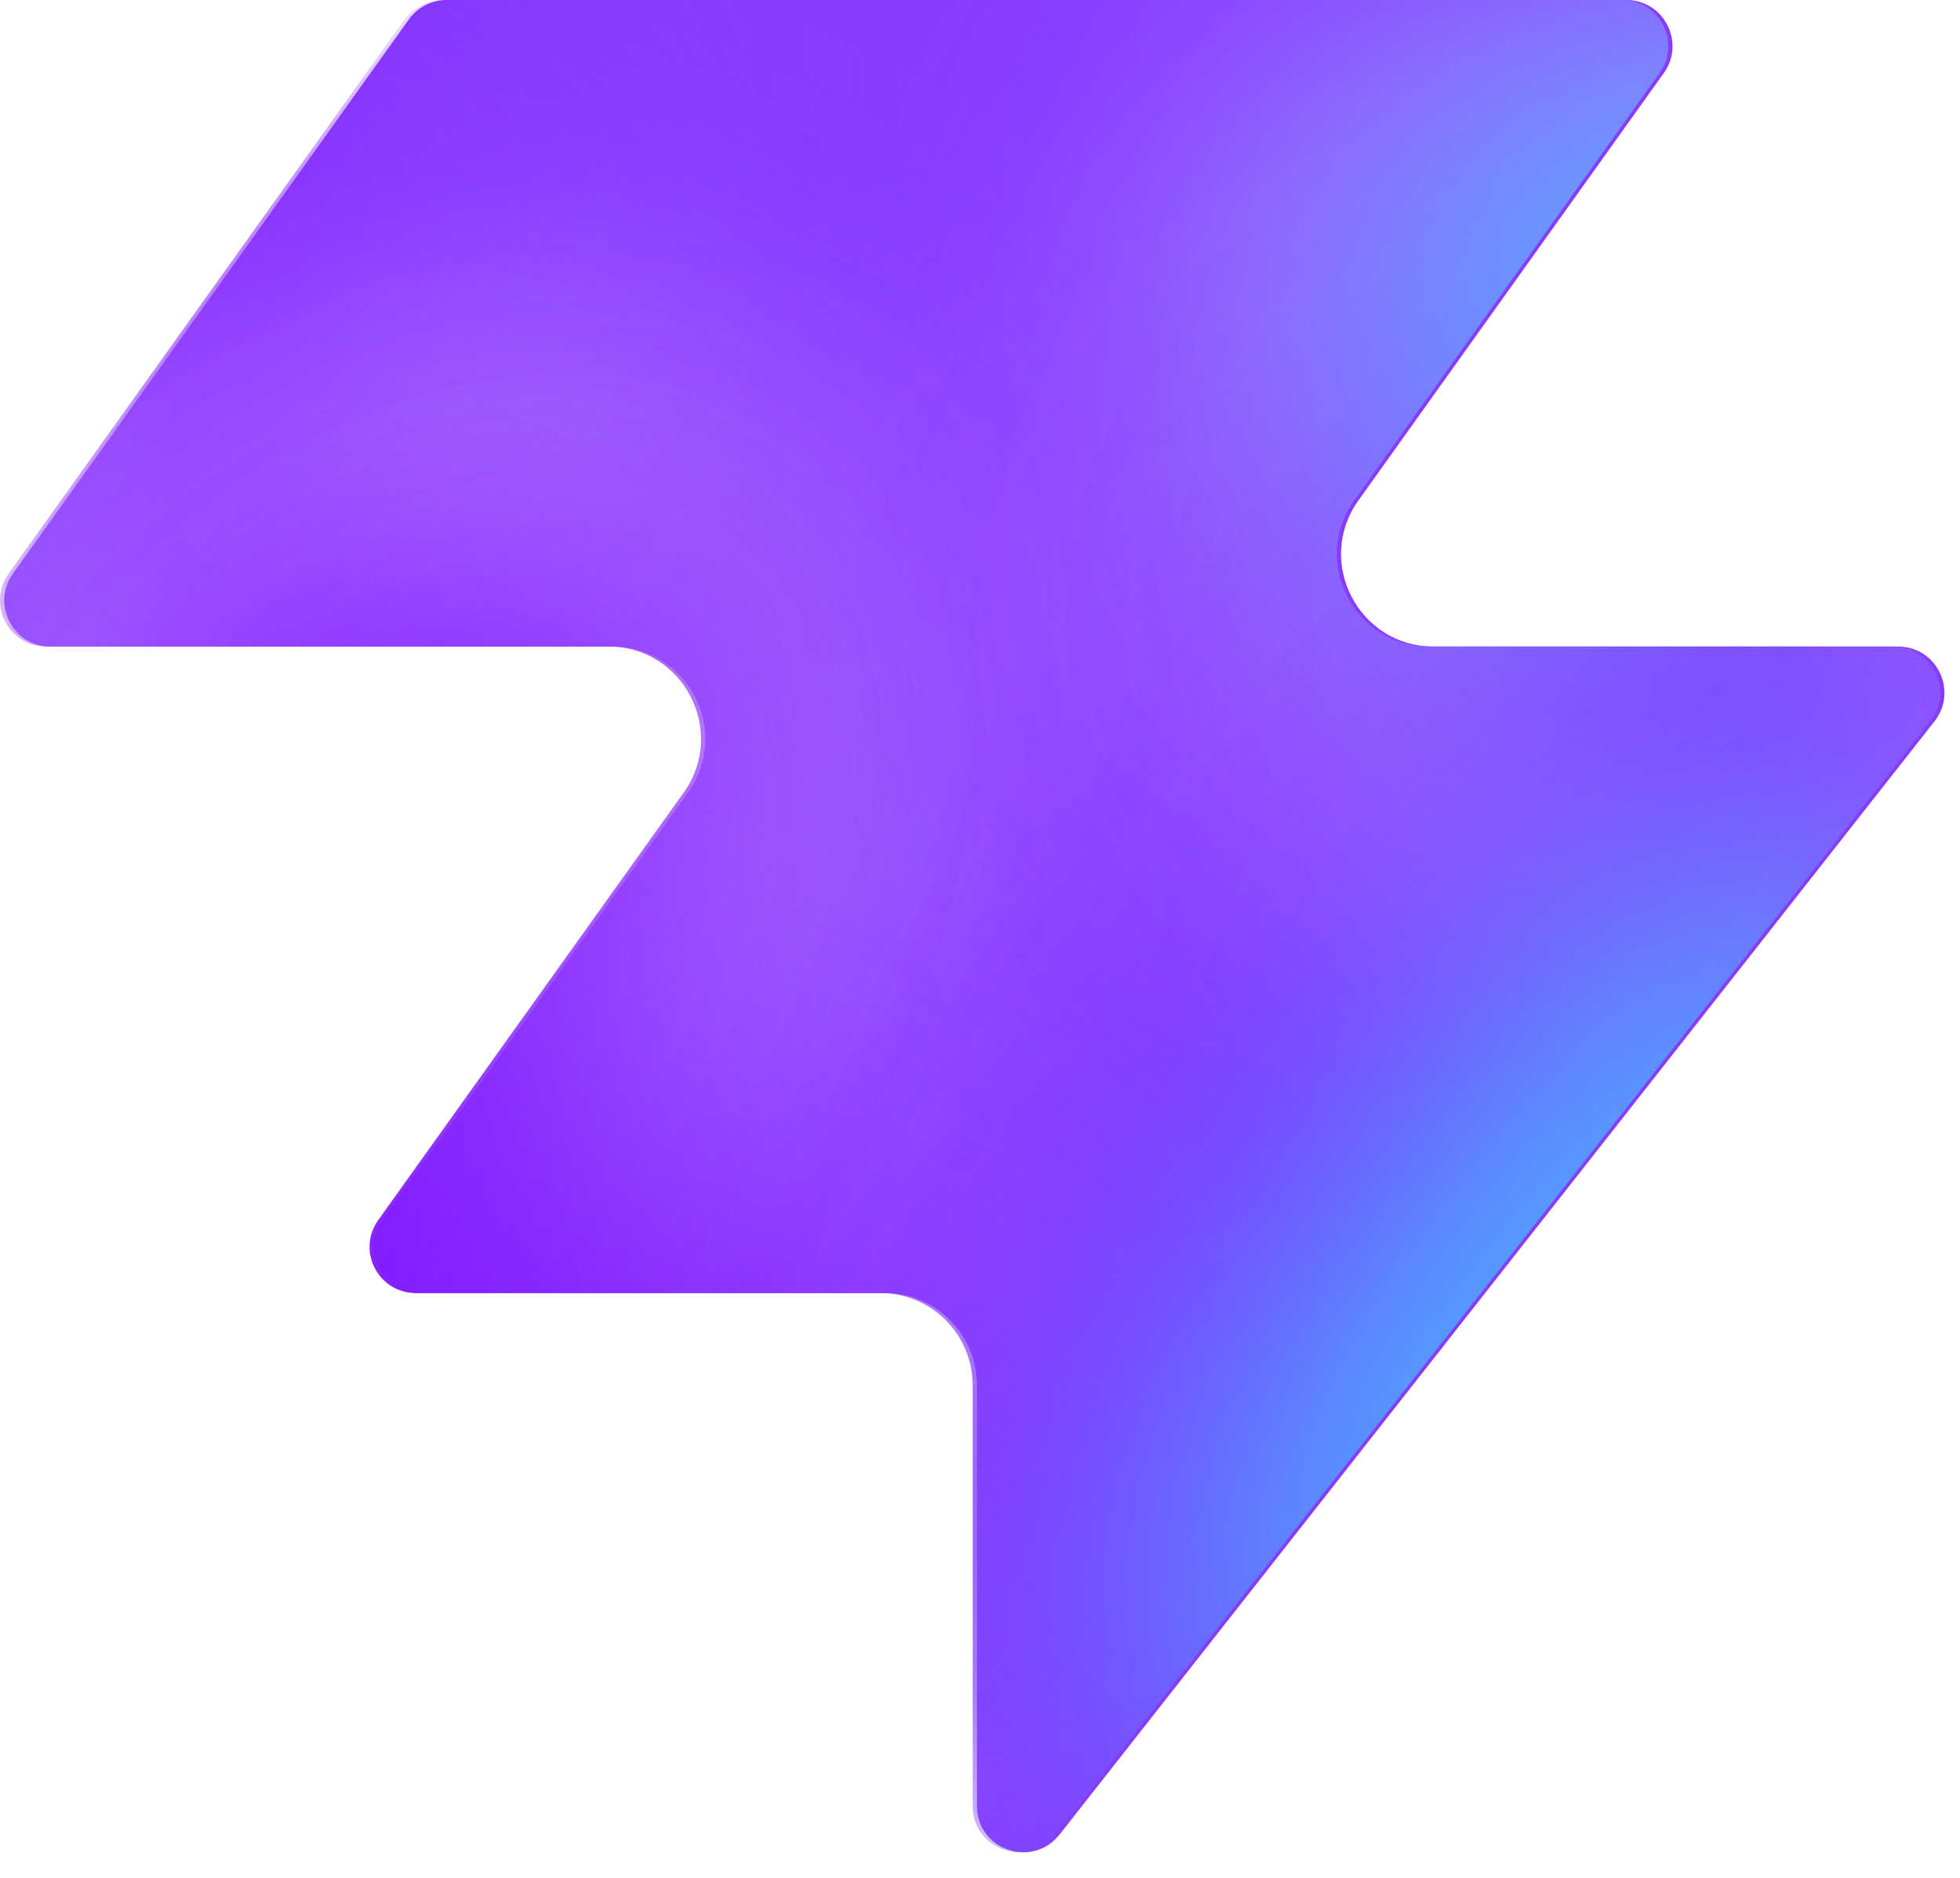
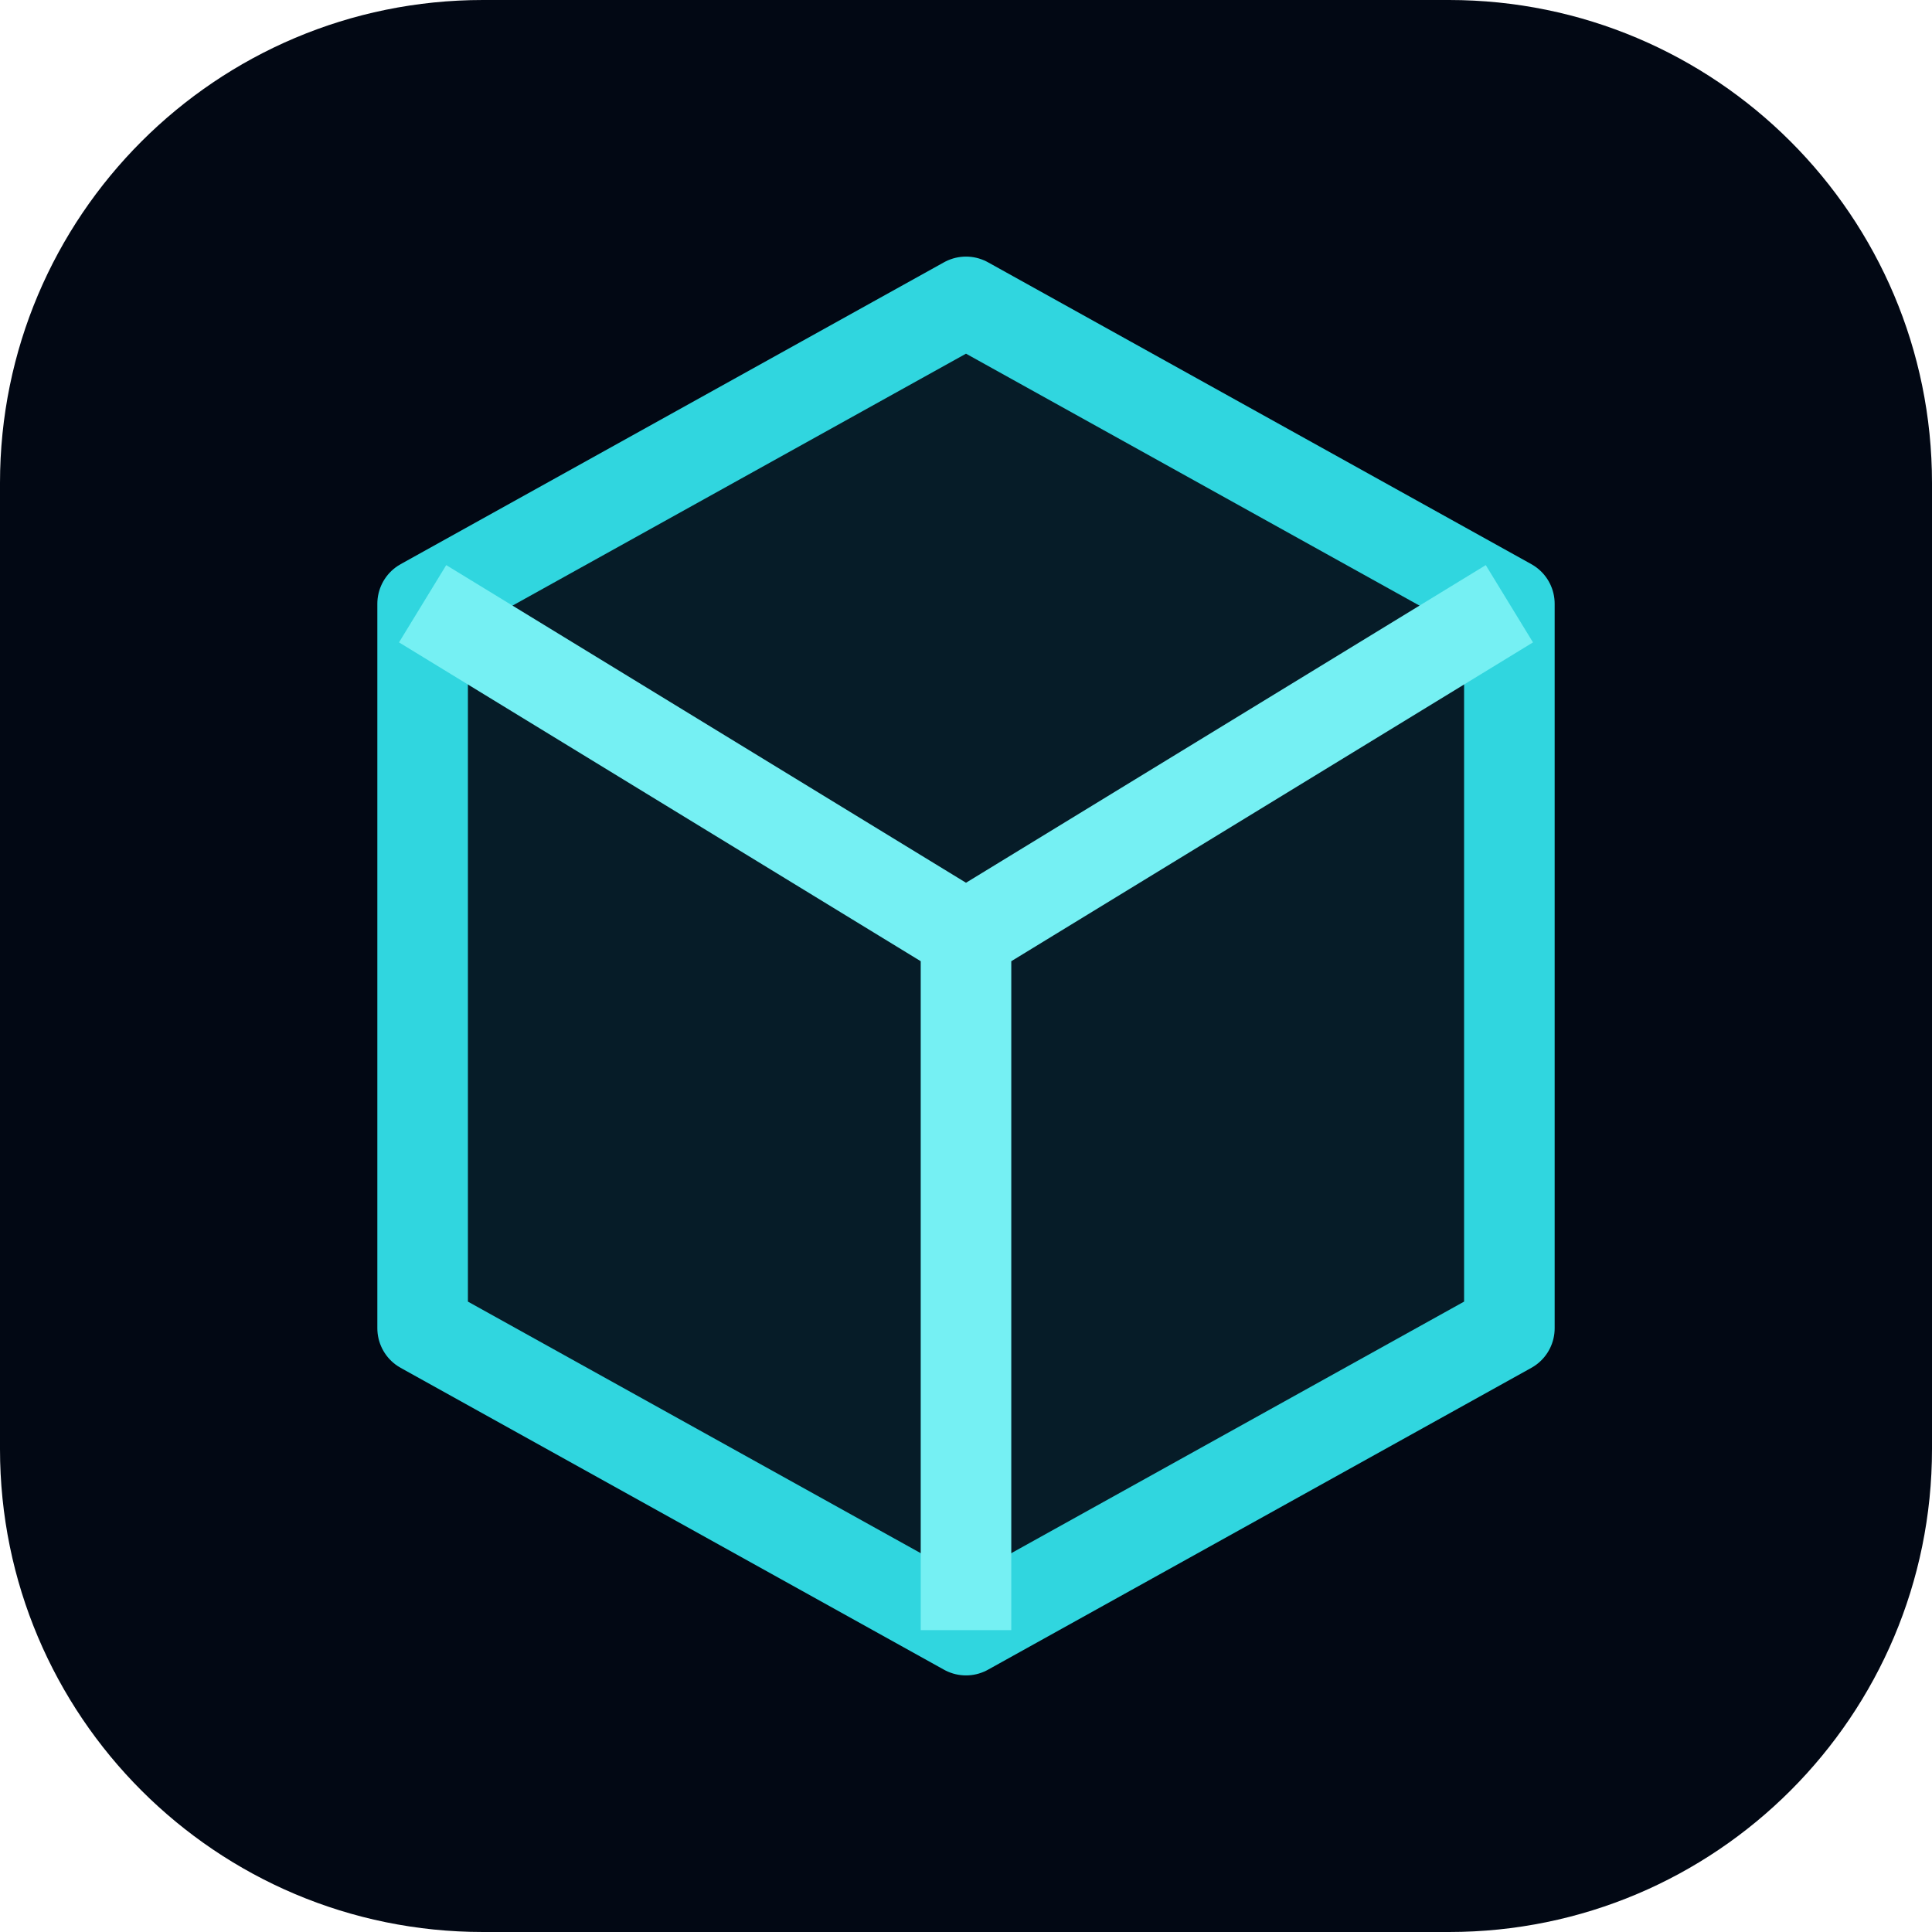
- <svg xmlns="http://www.w3.org/2000/svg" width="48" height="46" fill="none" viewBox="0 0 48 46">
-   <path fill="#863bff" d="M25.946 44.938c-.664.845-2.021.375-2.021-.698V33.937a2.26 2.26 0 0 0-2.262-2.262H10.287c-.92 0-1.456-1.04-.92-1.788l7.48-10.471c1.07-1.497 0-3.578-1.842-3.578H1.237c-.92 0-1.456-1.04-.92-1.788L10.013.474c.214-.297.556-.474.92-.474h28.894c.92 0 1.456 1.04.92 1.788l-7.48 10.471c-1.07 1.498 0 3.579 1.842 3.579h11.377c.943 0 1.473 1.088.89 1.83L25.947 44.94z" style="fill:#863bff;fill:color(display-p3 .525 .23 1);fill-opacity:1" />
-   <mask id="a" width="48" height="46" x="0" y="0" maskUnits="userSpaceOnUse" style="mask-type:alpha">
-     <path fill="#000" d="M25.842 44.938c-.664.844-2.021.375-2.021-.698V33.937a2.26 2.26 0 0 0-2.262-2.262H10.183c-.92 0-1.456-1.04-.92-1.788l7.48-10.471c1.07-1.498 0-3.579-1.842-3.579H1.133c-.92 0-1.456-1.04-.92-1.787L9.91.473c.214-.297.556-.474.92-.474h28.894c.92 0 1.456 1.04.92 1.788l-7.48 10.471c-1.07 1.498 0 3.578 1.842 3.578h11.377c.943 0 1.473 1.088.89 1.832L25.843 44.94z" style="fill:#000;fill-opacity:1" />
-   </mask>
-   <g mask="url(#a)">
-     <g filter="url(#b)">
-       <ellipse cx="5.508" cy="14.704" fill="#ede6ff" rx="5.508" ry="14.704" style="fill:#ede6ff;fill:color(display-p3 .927 .903 1);fill-opacity:1" transform="matrix(.00324 1 1 -.00324 -4.47 31.516)" />
-     </g>
-     <g filter="url(#c)">
-       <ellipse cx="10.399" cy="29.851" fill="#ede6ff" rx="10.399" ry="29.851" style="fill:#ede6ff;fill:color(display-p3 .927 .903 1);fill-opacity:1" transform="matrix(.00324 1 1 -.00324 -39.328 7.883)" />
-     </g>
-     <g filter="url(#d)">
-       <ellipse cx="5.508" cy="30.487" fill="#7e14ff" rx="5.508" ry="30.487" style="fill:#7e14ff;fill:color(display-p3 .492 .077 1);fill-opacity:1" transform="rotate(89.814 -25.913 -14.639)scale(1 -1)" />
-     </g>
-     <g filter="url(#e)">
-       <ellipse cx="5.508" cy="30.599" fill="#7e14ff" rx="5.508" ry="30.599" style="fill:#7e14ff;fill:color(display-p3 .492 .077 1);fill-opacity:1" transform="rotate(89.814 -32.644 -3.334)scale(1 -1)" />
-     </g>
-     <g filter="url(#f)">
-       <ellipse cx="5.508" cy="30.599" fill="#7e14ff" rx="5.508" ry="30.599" style="fill:#7e14ff;fill:color(display-p3 .492 .077 1);fill-opacity:1" transform="matrix(.00324 1 1 -.00324 -34.34 30.47)" />
-     </g>
-     <g filter="url(#g)">
-       <ellipse cx="14.072" cy="22.078" fill="#ede6ff" rx="14.072" ry="22.078" style="fill:#ede6ff;fill:color(display-p3 .927 .903 1);fill-opacity:1" transform="rotate(93.35 24.506 48.493)scale(-1 1)" />
-     </g>
-     <g filter="url(#h)">
-       <ellipse cx="3.47" cy="21.501" fill="#7e14ff" rx="3.47" ry="21.501" style="fill:#7e14ff;fill:color(display-p3 .492 .077 1);fill-opacity:1" transform="rotate(89.009 28.708 47.59)scale(-1 1)" />
-     </g>
-     <g filter="url(#i)">
-       <ellipse cx="3.47" cy="21.501" fill="#7e14ff" rx="3.47" ry="21.501" style="fill:#7e14ff;fill:color(display-p3 .492 .077 1);fill-opacity:1" transform="rotate(89.009 28.708 47.59)scale(-1 1)" />
-     </g>
-     <g filter="url(#j)">
-       <ellipse cx=".387" cy="8.972" fill="#7e14ff" rx="4.407" ry="29.108" style="fill:#7e14ff;fill:color(display-p3 .492 .077 1);fill-opacity:1" transform="rotate(39.51 .387 8.972)" />
-     </g>
-     <g filter="url(#k)">
-       <ellipse cx="47.523" cy="-6.092" fill="#7e14ff" rx="4.407" ry="29.108" style="fill:#7e14ff;fill:color(display-p3 .492 .077 1);fill-opacity:1" transform="rotate(37.892 47.523 -6.092)" />
-     </g>
-     <g filter="url(#l)">
-       <ellipse cx="41.412" cy="6.333" fill="#47bfff" rx="5.971" ry="9.665" style="fill:#47bfff;fill:color(display-p3 .28 .748 1);fill-opacity:1" transform="rotate(37.892 41.412 6.333)" />
-     </g>
-     <g filter="url(#m)">
-       <ellipse cx="-1.879" cy="38.332" fill="#7e14ff" rx="4.407" ry="29.108" style="fill:#7e14ff;fill:color(display-p3 .492 .077 1);fill-opacity:1" transform="rotate(37.892 -1.88 38.332)" />
-     </g>
-     <g filter="url(#n)">
-       <ellipse cx="-1.879" cy="38.332" fill="#7e14ff" rx="4.407" ry="29.108" style="fill:#7e14ff;fill:color(display-p3 .492 .077 1);fill-opacity:1" transform="rotate(37.892 -1.88 38.332)" />
-     </g>
-     <g filter="url(#o)">
-       <ellipse cx="35.651" cy="29.907" fill="#7e14ff" rx="4.407" ry="29.108" style="fill:#7e14ff;fill:color(display-p3 .492 .077 1);fill-opacity:1" transform="rotate(37.892 35.651 29.907)" />
-     </g>
-     <g filter="url(#p)">
-       <ellipse cx="38.418" cy="32.4" fill="#47bfff" rx="5.971" ry="15.297" style="fill:#47bfff;fill:color(display-p3 .28 .748 1);fill-opacity:1" transform="rotate(37.892 38.418 32.4)" />
-     </g>
-   </g>
-   <defs>
-     <filter id="b" width="60.045" height="41.654" x="-19.77" y="16.149" color-interpolation-filters="sRGB" filterUnits="userSpaceOnUse">
-       <feFlood flood-opacity="0" result="BackgroundImageFix" />
-       <feBlend in="SourceGraphic" in2="BackgroundImageFix" result="shape" />
-       <feGaussianBlur result="effect1_foregroundBlur_2002_17158" stdDeviation="7.659" />
-     </filter>
-     <filter id="c" width="90.34" height="51.437" x="-54.613" y="-7.533" color-interpolation-filters="sRGB" filterUnits="userSpaceOnUse">
-       <feFlood flood-opacity="0" result="BackgroundImageFix" />
-       <feBlend in="SourceGraphic" in2="BackgroundImageFix" result="shape" />
-       <feGaussianBlur result="effect1_foregroundBlur_2002_17158" stdDeviation="7.659" />
-     </filter>
-     <filter id="d" width="79.355" height="29.4" x="-49.64" y="2.03" color-interpolation-filters="sRGB" filterUnits="userSpaceOnUse">
-       <feFlood flood-opacity="0" result="BackgroundImageFix" />
-       <feBlend in="SourceGraphic" in2="BackgroundImageFix" result="shape" />
-       <feGaussianBlur result="effect1_foregroundBlur_2002_17158" stdDeviation="4.596" />
-     </filter>
-     <filter id="e" width="79.579" height="29.4" x="-45.045" y="20.029" color-interpolation-filters="sRGB" filterUnits="userSpaceOnUse">
-       <feFlood flood-opacity="0" result="BackgroundImageFix" />
-       <feBlend in="SourceGraphic" in2="BackgroundImageFix" result="shape" />
-       <feGaussianBlur result="effect1_foregroundBlur_2002_17158" stdDeviation="4.596" />
-     </filter>
-     <filter id="f" width="79.579" height="29.4" x="-43.513" y="21.178" color-interpolation-filters="sRGB" filterUnits="userSpaceOnUse">
-       <feFlood flood-opacity="0" result="BackgroundImageFix" />
-       <feBlend in="SourceGraphic" in2="BackgroundImageFix" result="shape" />
-       <feGaussianBlur result="effect1_foregroundBlur_2002_17158" stdDeviation="4.596" />
-     </filter>
-     <filter id="g" width="74.749" height="58.852" x="15.756" y="-17.901" color-interpolation-filters="sRGB" filterUnits="userSpaceOnUse">
-       <feFlood flood-opacity="0" result="BackgroundImageFix" />
-       <feBlend in="SourceGraphic" in2="BackgroundImageFix" result="shape" />
-       <feGaussianBlur result="effect1_foregroundBlur_2002_17158" stdDeviation="7.659" />
-     </filter>
-     <filter id="h" width="61.377" height="25.362" x="23.548" y="2.284" color-interpolation-filters="sRGB" filterUnits="userSpaceOnUse">
-       <feFlood flood-opacity="0" result="BackgroundImageFix" />
-       <feBlend in="SourceGraphic" in2="BackgroundImageFix" result="shape" />
-       <feGaussianBlur result="effect1_foregroundBlur_2002_17158" stdDeviation="4.596" />
-     </filter>
-     <filter id="i" width="61.377" height="25.362" x="23.548" y="2.284" color-interpolation-filters="sRGB" filterUnits="userSpaceOnUse">
-       <feFlood flood-opacity="0" result="BackgroundImageFix" />
-       <feBlend in="SourceGraphic" in2="BackgroundImageFix" result="shape" />
-       <feGaussianBlur result="effect1_foregroundBlur_2002_17158" stdDeviation="4.596" />
-     </filter>
-     <filter id="j" width="56.045" height="63.649" x="-27.636" y="-22.853" color-interpolation-filters="sRGB" filterUnits="userSpaceOnUse">
-       <feFlood flood-opacity="0" result="BackgroundImageFix" />
-       <feBlend in="SourceGraphic" in2="BackgroundImageFix" result="shape" />
-       <feGaussianBlur result="effect1_foregroundBlur_2002_17158" stdDeviation="4.596" />
-     </filter>
-     <filter id="k" width="54.814" height="64.646" x="20.116" y="-38.415" color-interpolation-filters="sRGB" filterUnits="userSpaceOnUse">
-       <feFlood flood-opacity="0" result="BackgroundImageFix" />
-       <feBlend in="SourceGraphic" in2="BackgroundImageFix" result="shape" />
-       <feGaussianBlur result="effect1_foregroundBlur_2002_17158" stdDeviation="4.596" />
-     </filter>
-     <filter id="l" width="33.541" height="35.313" x="24.641" y="-11.323" color-interpolation-filters="sRGB" filterUnits="userSpaceOnUse">
-       <feFlood flood-opacity="0" result="BackgroundImageFix" />
-       <feBlend in="SourceGraphic" in2="BackgroundImageFix" result="shape" />
-       <feGaussianBlur result="effect1_foregroundBlur_2002_17158" stdDeviation="4.596" />
-     </filter>
-     <filter id="m" width="54.814" height="64.646" x="-29.286" y="6.009" color-interpolation-filters="sRGB" filterUnits="userSpaceOnUse">
-       <feFlood flood-opacity="0" result="BackgroundImageFix" />
-       <feBlend in="SourceGraphic" in2="BackgroundImageFix" result="shape" />
-       <feGaussianBlur result="effect1_foregroundBlur_2002_17158" stdDeviation="4.596" />
-     </filter>
-     <filter id="n" width="54.814" height="64.646" x="-29.286" y="6.009" color-interpolation-filters="sRGB" filterUnits="userSpaceOnUse">
-       <feFlood flood-opacity="0" result="BackgroundImageFix" />
-       <feBlend in="SourceGraphic" in2="BackgroundImageFix" result="shape" />
-       <feGaussianBlur result="effect1_foregroundBlur_2002_17158" stdDeviation="4.596" />
-     </filter>
-     <filter id="o" width="54.814" height="64.646" x="8.244" y="-2.416" color-interpolation-filters="sRGB" filterUnits="userSpaceOnUse">
-       <feFlood flood-opacity="0" result="BackgroundImageFix" />
-       <feBlend in="SourceGraphic" in2="BackgroundImageFix" result="shape" />
-       <feGaussianBlur result="effect1_foregroundBlur_2002_17158" stdDeviation="4.596" />
-     </filter>
-     <filter id="p" width="39.409" height="43.623" x="18.713" y="10.588" color-interpolation-filters="sRGB" filterUnits="userSpaceOnUse">
-       <feFlood flood-opacity="0" result="BackgroundImageFix" />
-       <feBlend in="SourceGraphic" in2="BackgroundImageFix" result="shape" />
-       <feGaussianBlur result="effect1_foregroundBlur_2002_17158" stdDeviation="4.596" />
-     </filter>
-   </defs>
+ <svg xmlns="http://www.w3.org/2000/svg" width="64" height="64" viewBox="0 0 64 64">
+   <rect width="64" height="64" rx="16" fill="#020814" />
+   <path d="m32 10 18 10v24L32 54 14 44V20l18-10Z" fill="#30D6DF" fill-opacity=".1" stroke="#30D6DF" stroke-width="3" stroke-linejoin="round" />
+   <path d="m14 20 18 11 18-11M32 31v23" fill="none" stroke="#75F0F3" stroke-width="3" stroke-linejoin="round" />
</svg>
